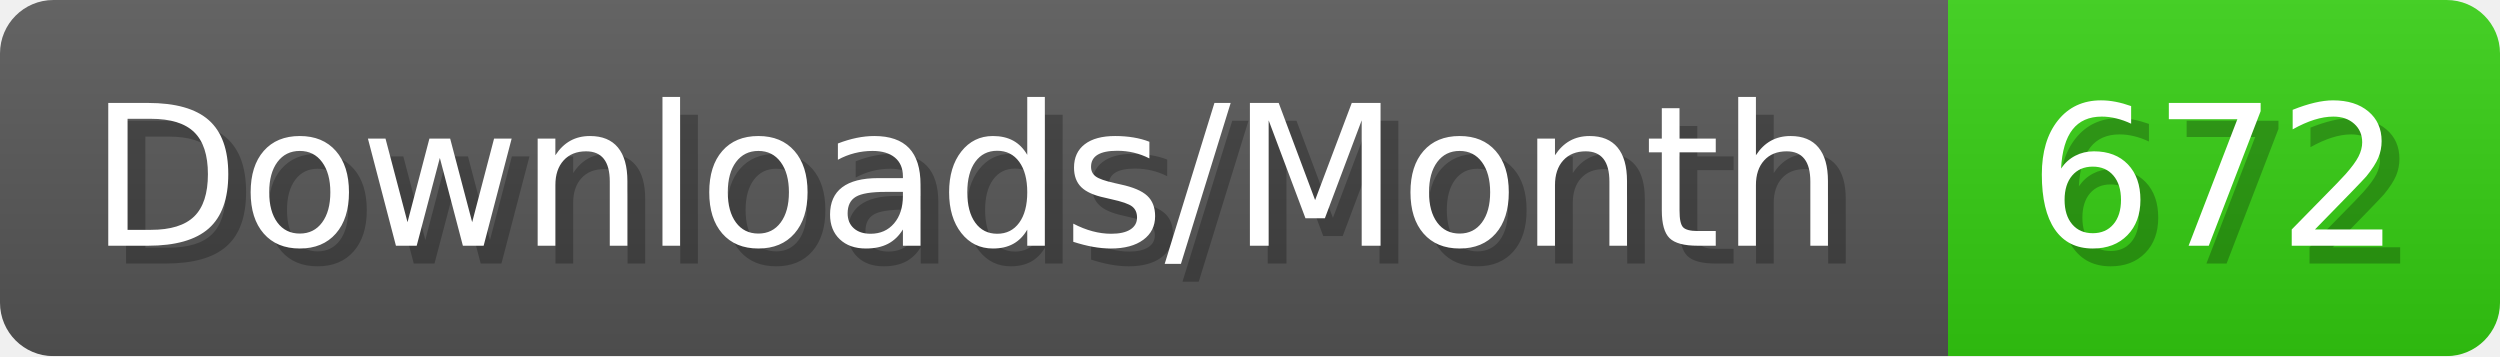
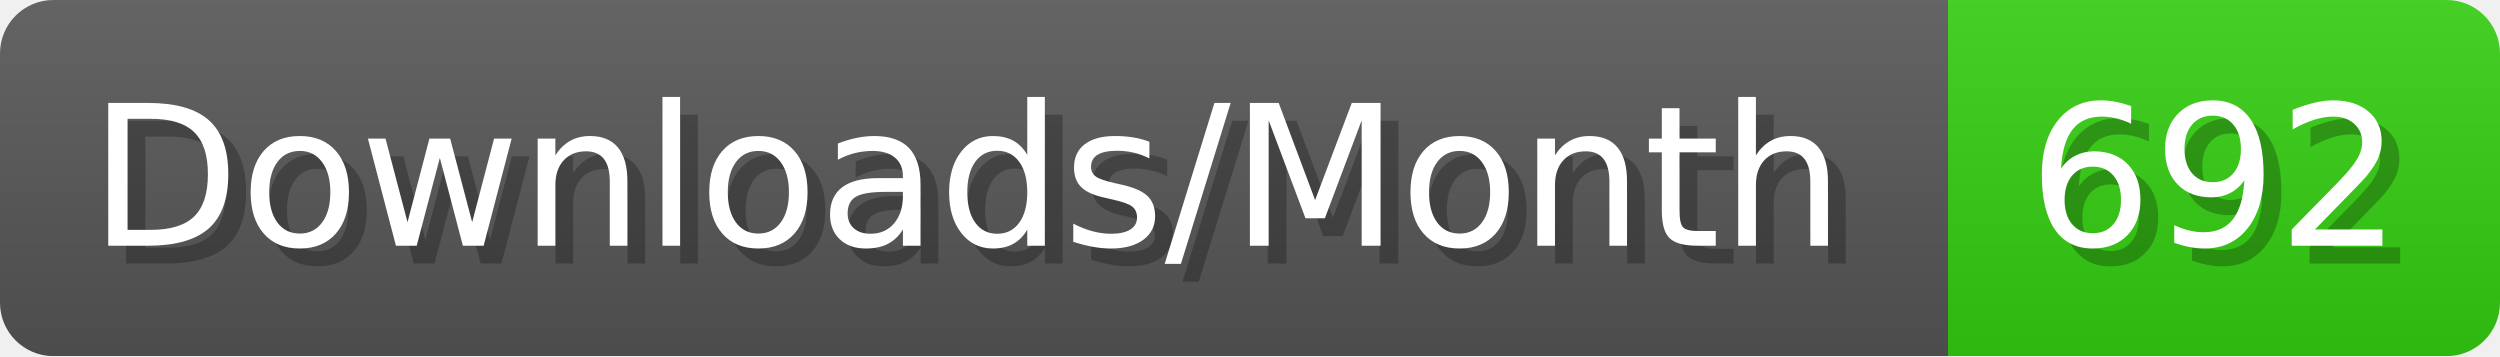
- <svg xmlns="http://www.w3.org/2000/svg" width="140.4" height="20" viewBox="0 0 1404 200" role="img" aria-label="Downloads/Month: 672">
+ <svg xmlns="http://www.w3.org/2000/svg" width="140.4" height="20" viewBox="0 0 1404 200" role="img" aria-label="Downloads/Month: 692">
  <linearGradient id="YlXUI" x2="0" y2="100%">
    <stop offset="0" stop-opacity=".1" stop-color="#EEE" />
    <stop offset="1" stop-opacity=".1" />
  </linearGradient>
  <mask id="JHhop">
    <rect width="1404" height="200" rx="30" fill="#FFF" />
  </mask>
  <g mask="url(#JHhop)">
    <rect width="1094" height="200" fill="#555" />
    <rect width="310" height="200" fill="#3C1" x="1094" />
    <rect width="1404" height="200" fill="url(#YlXUI)" />
  </g>
  <g aria-hidden="true" fill="#fff" text-anchor="start" font-family="Verdana,DejaVu Sans,sans-serif" font-size="110">
    <text x="60" y="148" textLength="994" fill="#000" opacity="0.25">Downloads/Month</text>
    <text x="50" y="138" textLength="994">Downloads/Month</text>
-     <text x="1149" y="148" textLength="210" fill="#000" opacity="0.25">672</text>
-     <text x="1139" y="138" textLength="210">672</text>
+     <text x="1149" y="148" textLength="210" fill="#000" opacity="0.25">692</text>
+     <text x="1139" y="138" textLength="210">692</text>
  </g>
</svg>
